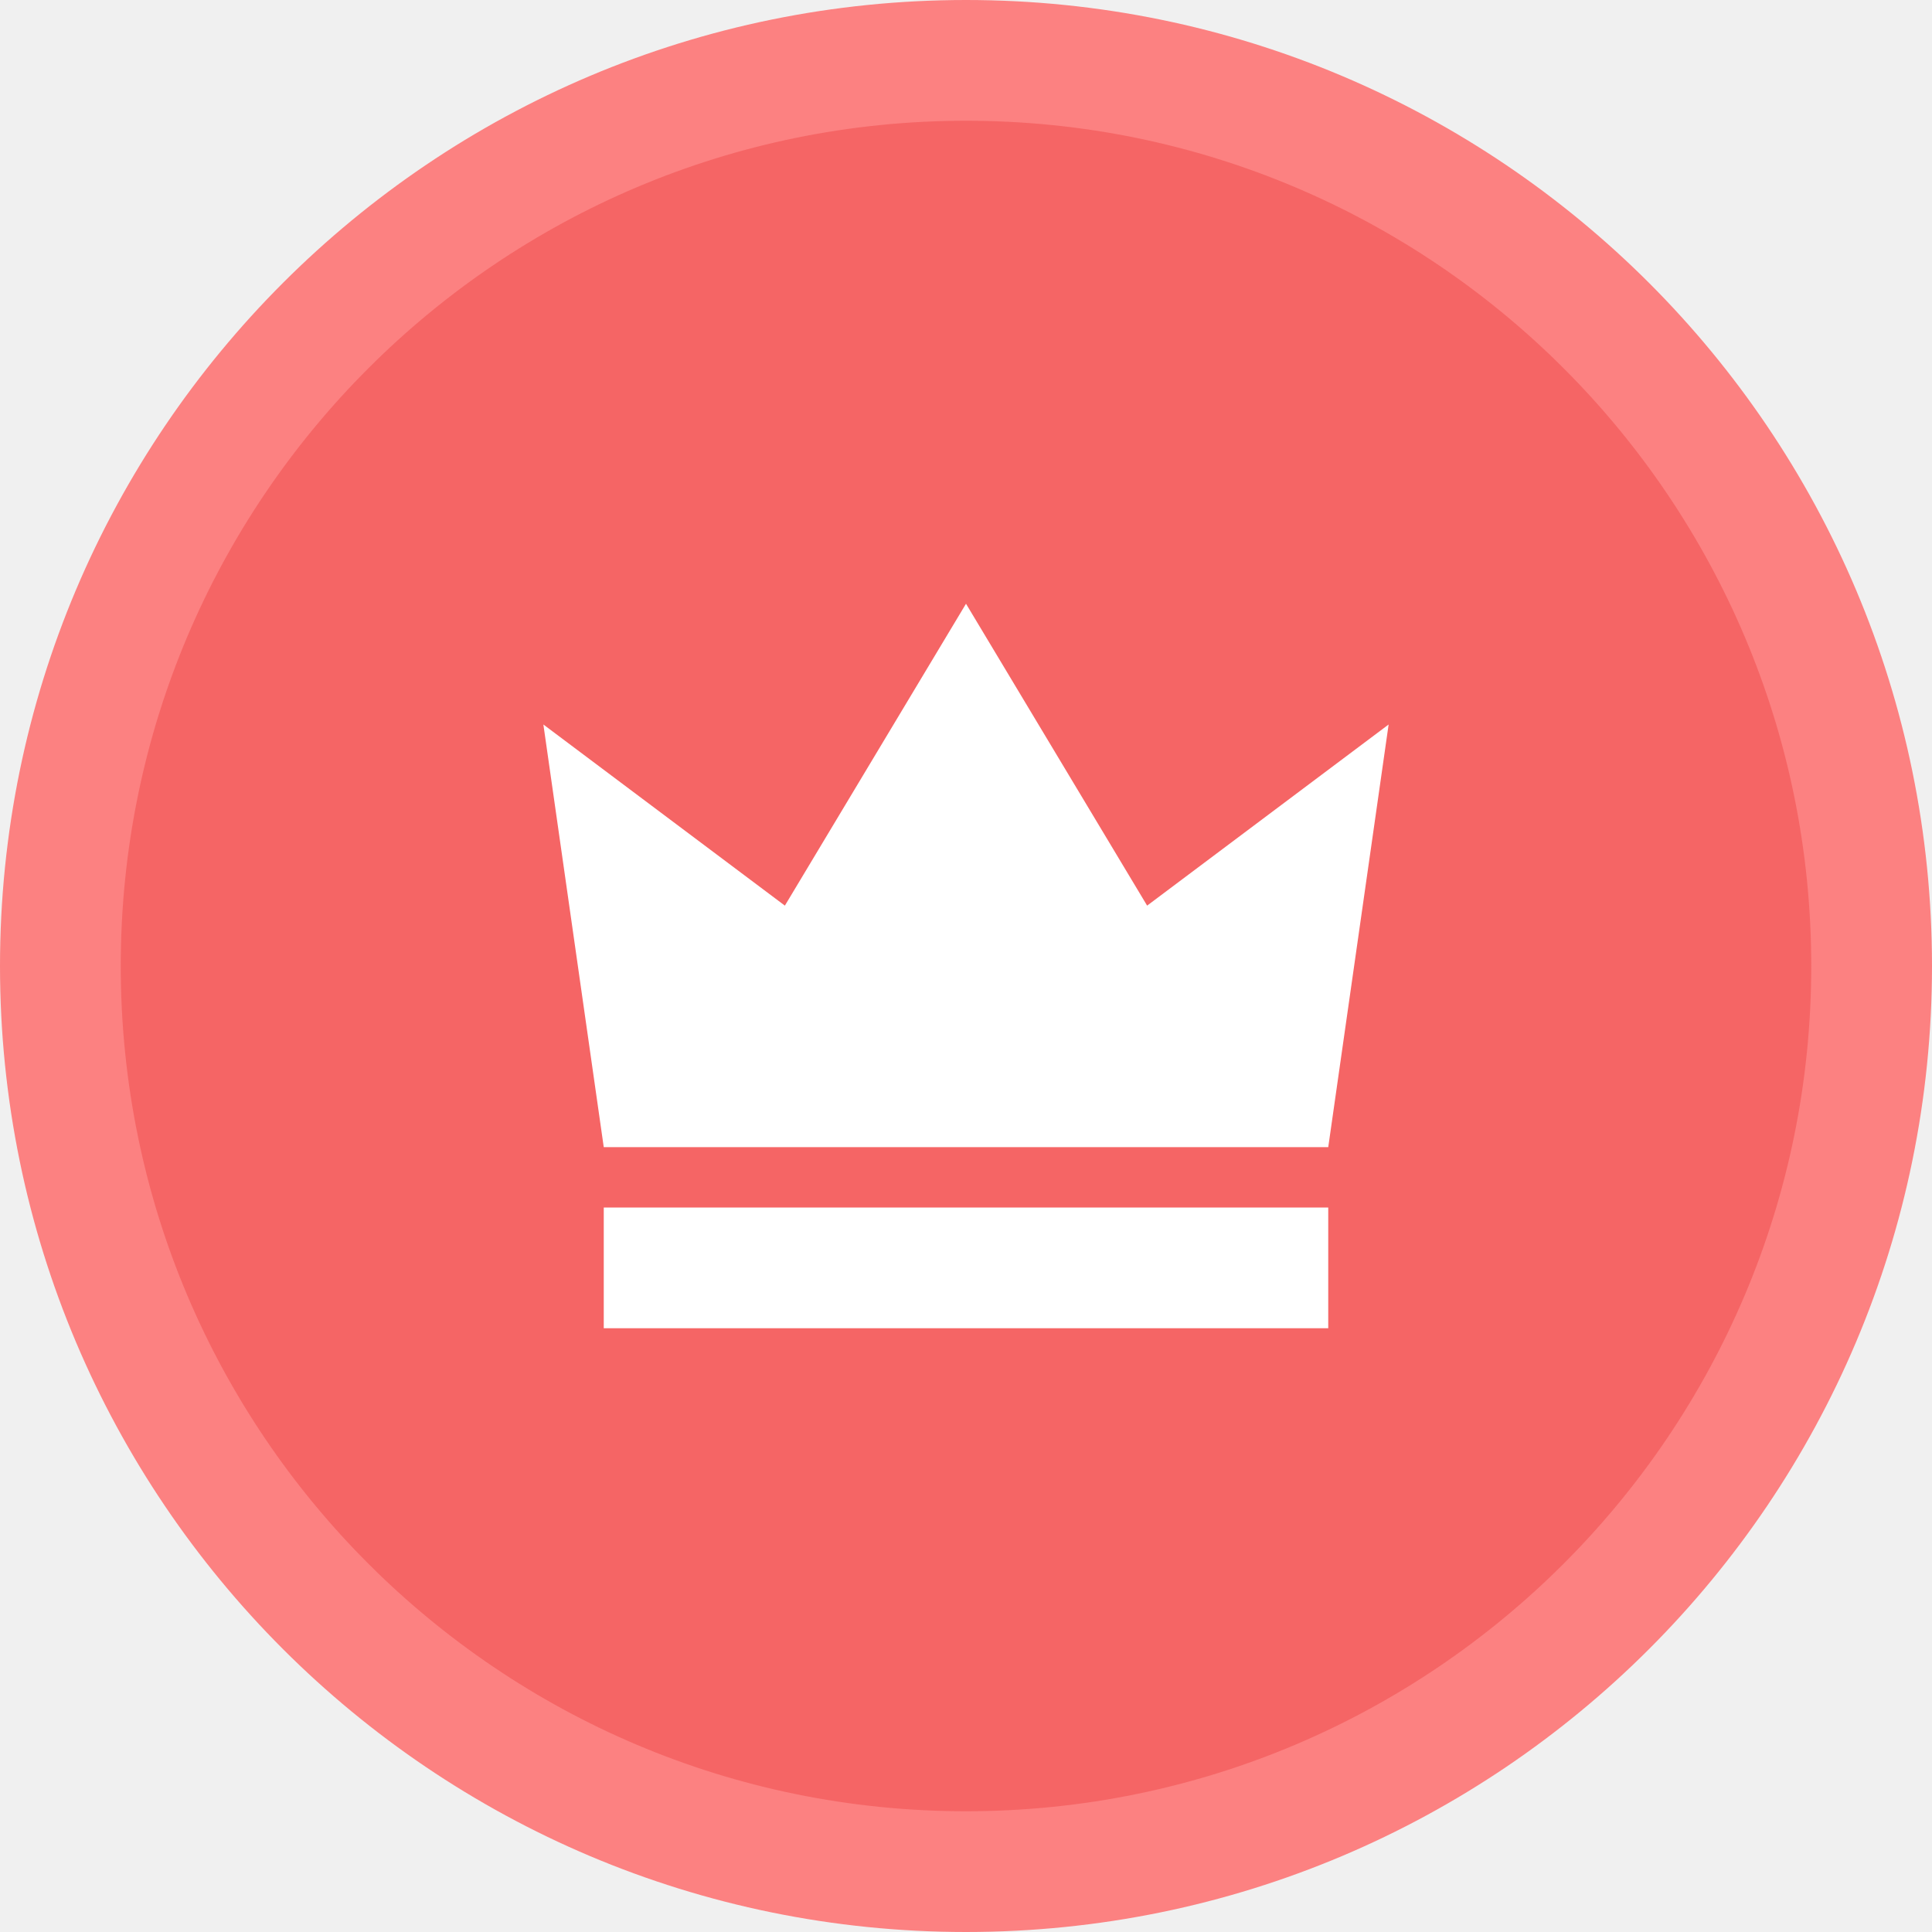
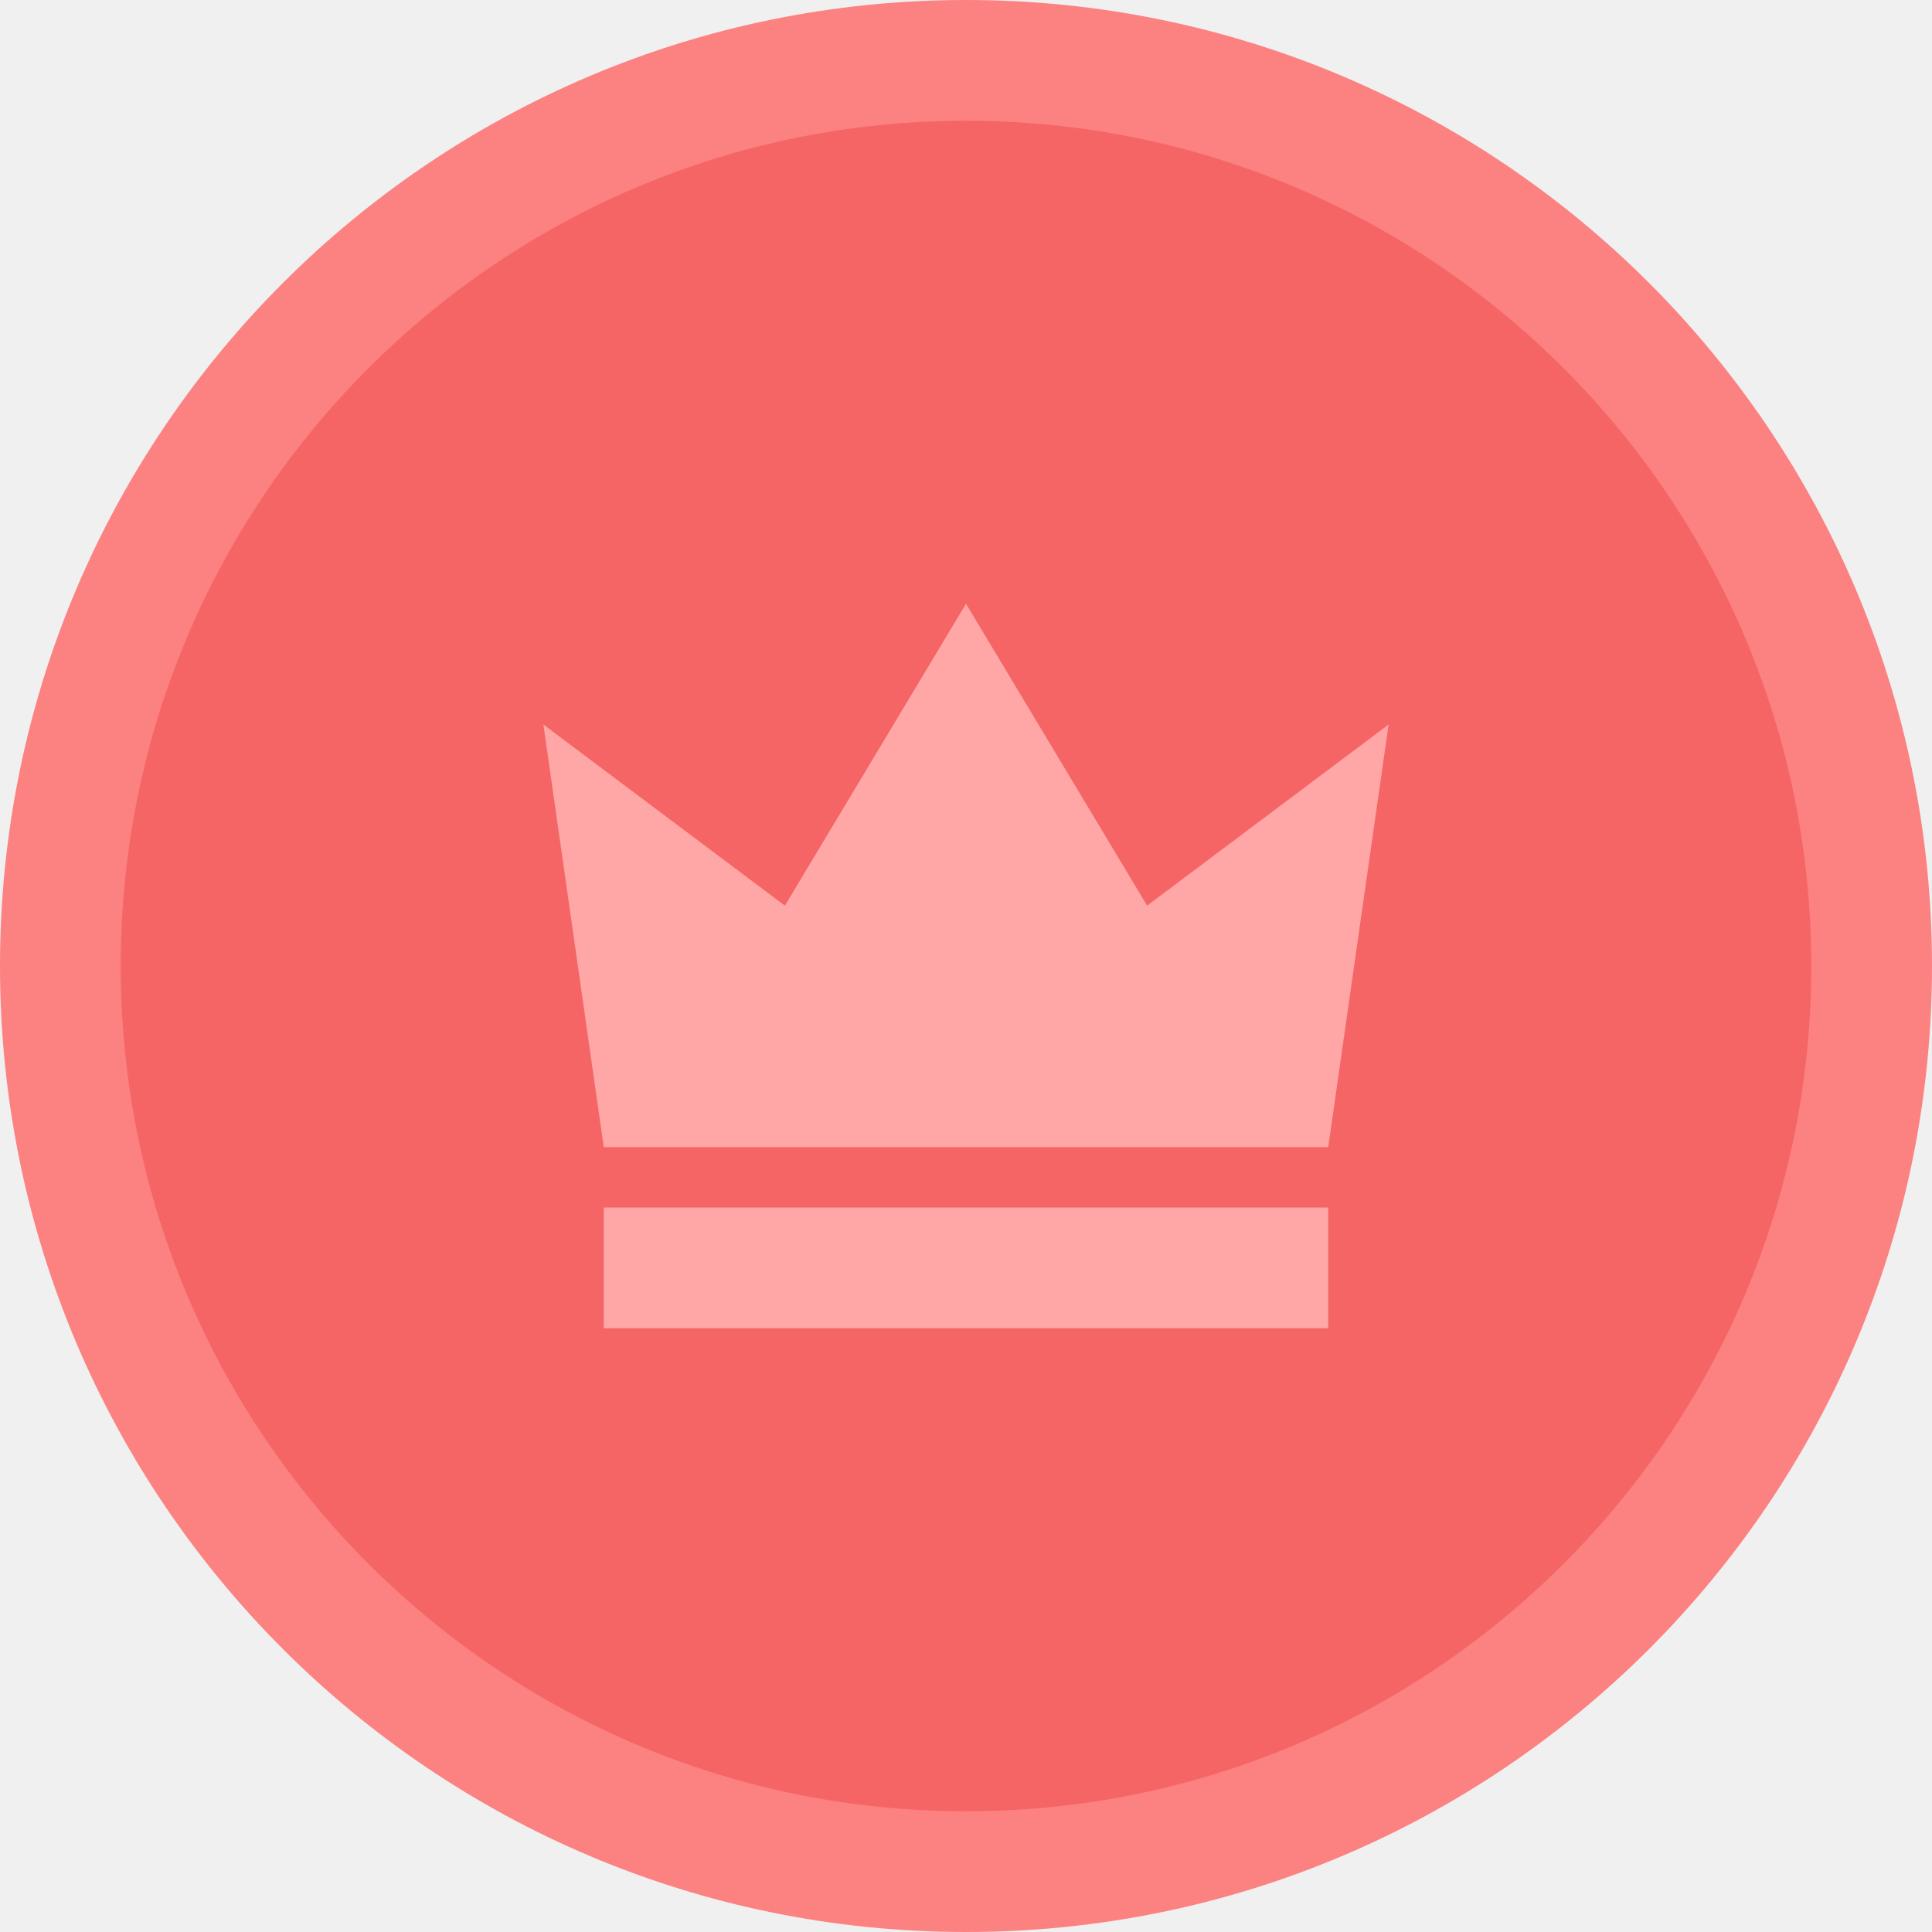
<svg xmlns="http://www.w3.org/2000/svg" width="32" height="32" viewBox="0 0 32 32">
  <circle cx="16" cy="16" r="15" fill="#F56565" stroke="#FC8181" stroke-width="2" />
  <g transform="translate(16, 14)">
-     <path d="M-6 6h12v2H-6v-2zm12-1H-6l-1-7 4 3 3-5 3 5 4-3-1 7z" fill="white" />
+     <path d="M-6 6h12v2H-6v-2zm12-1H-6l-1-7 4 3 3-5 3 5 4-3-1 7z" fill="#ffa6a6" />
  </g>
</svg>
